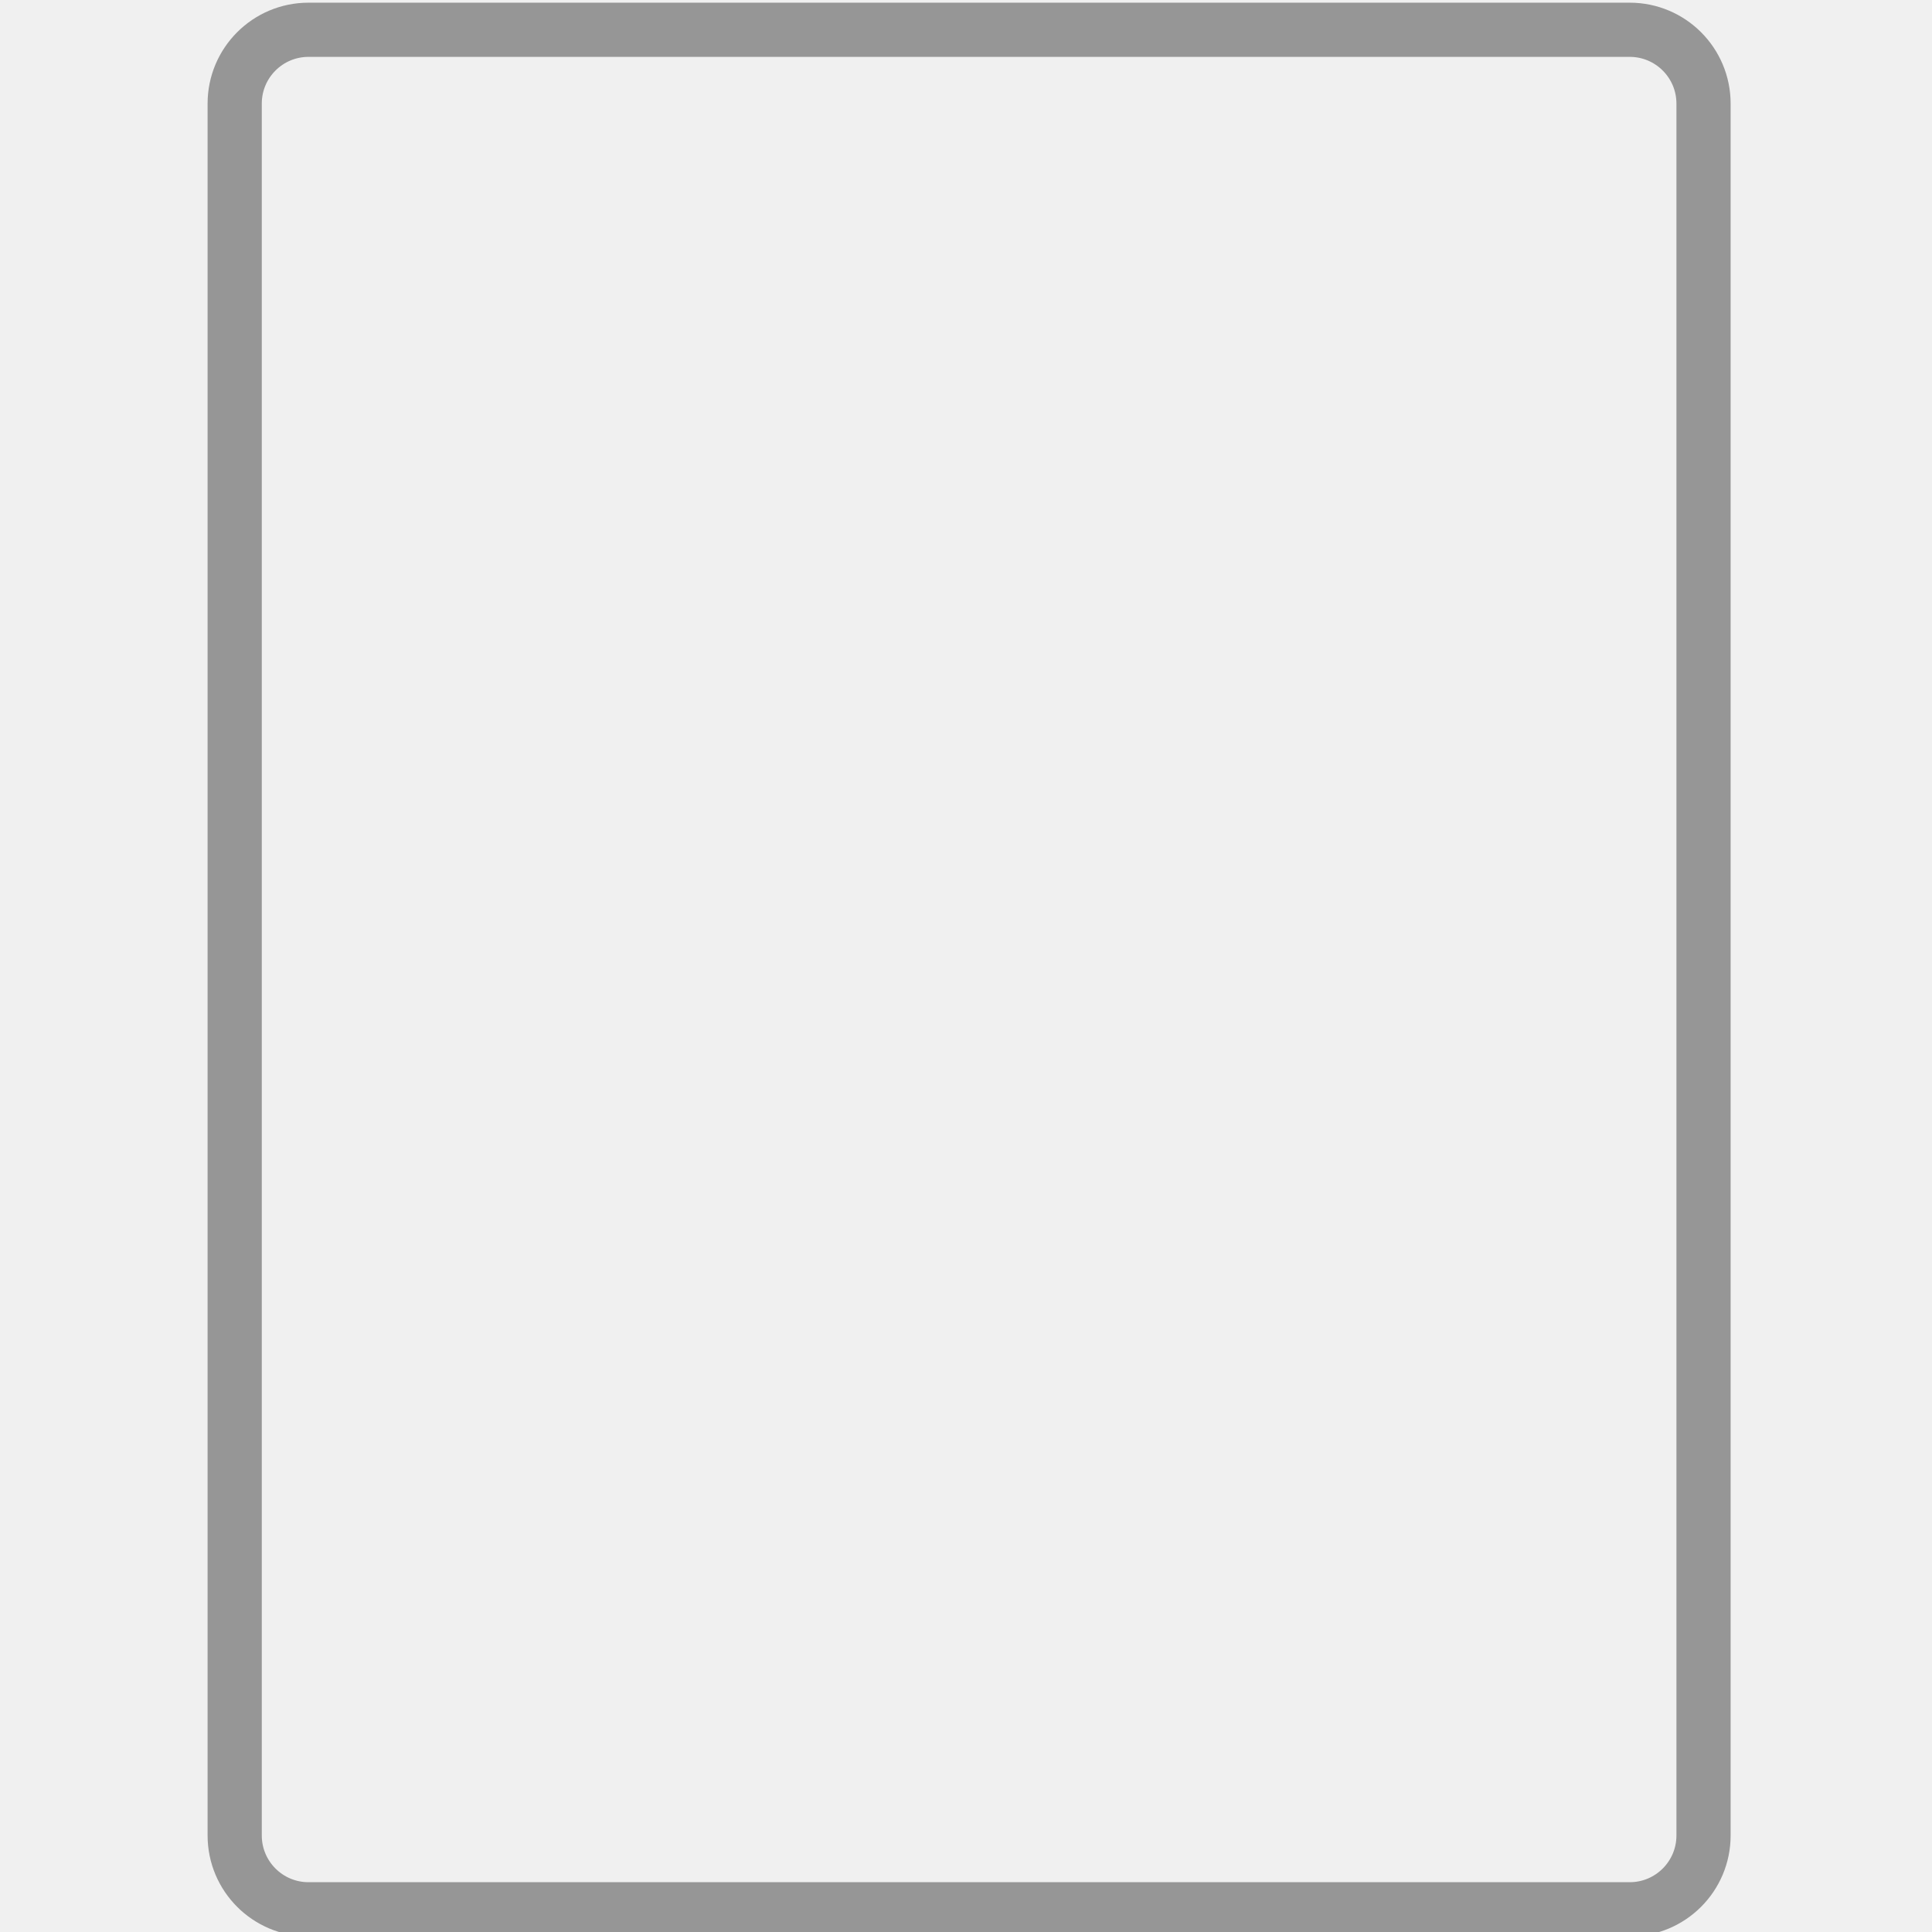
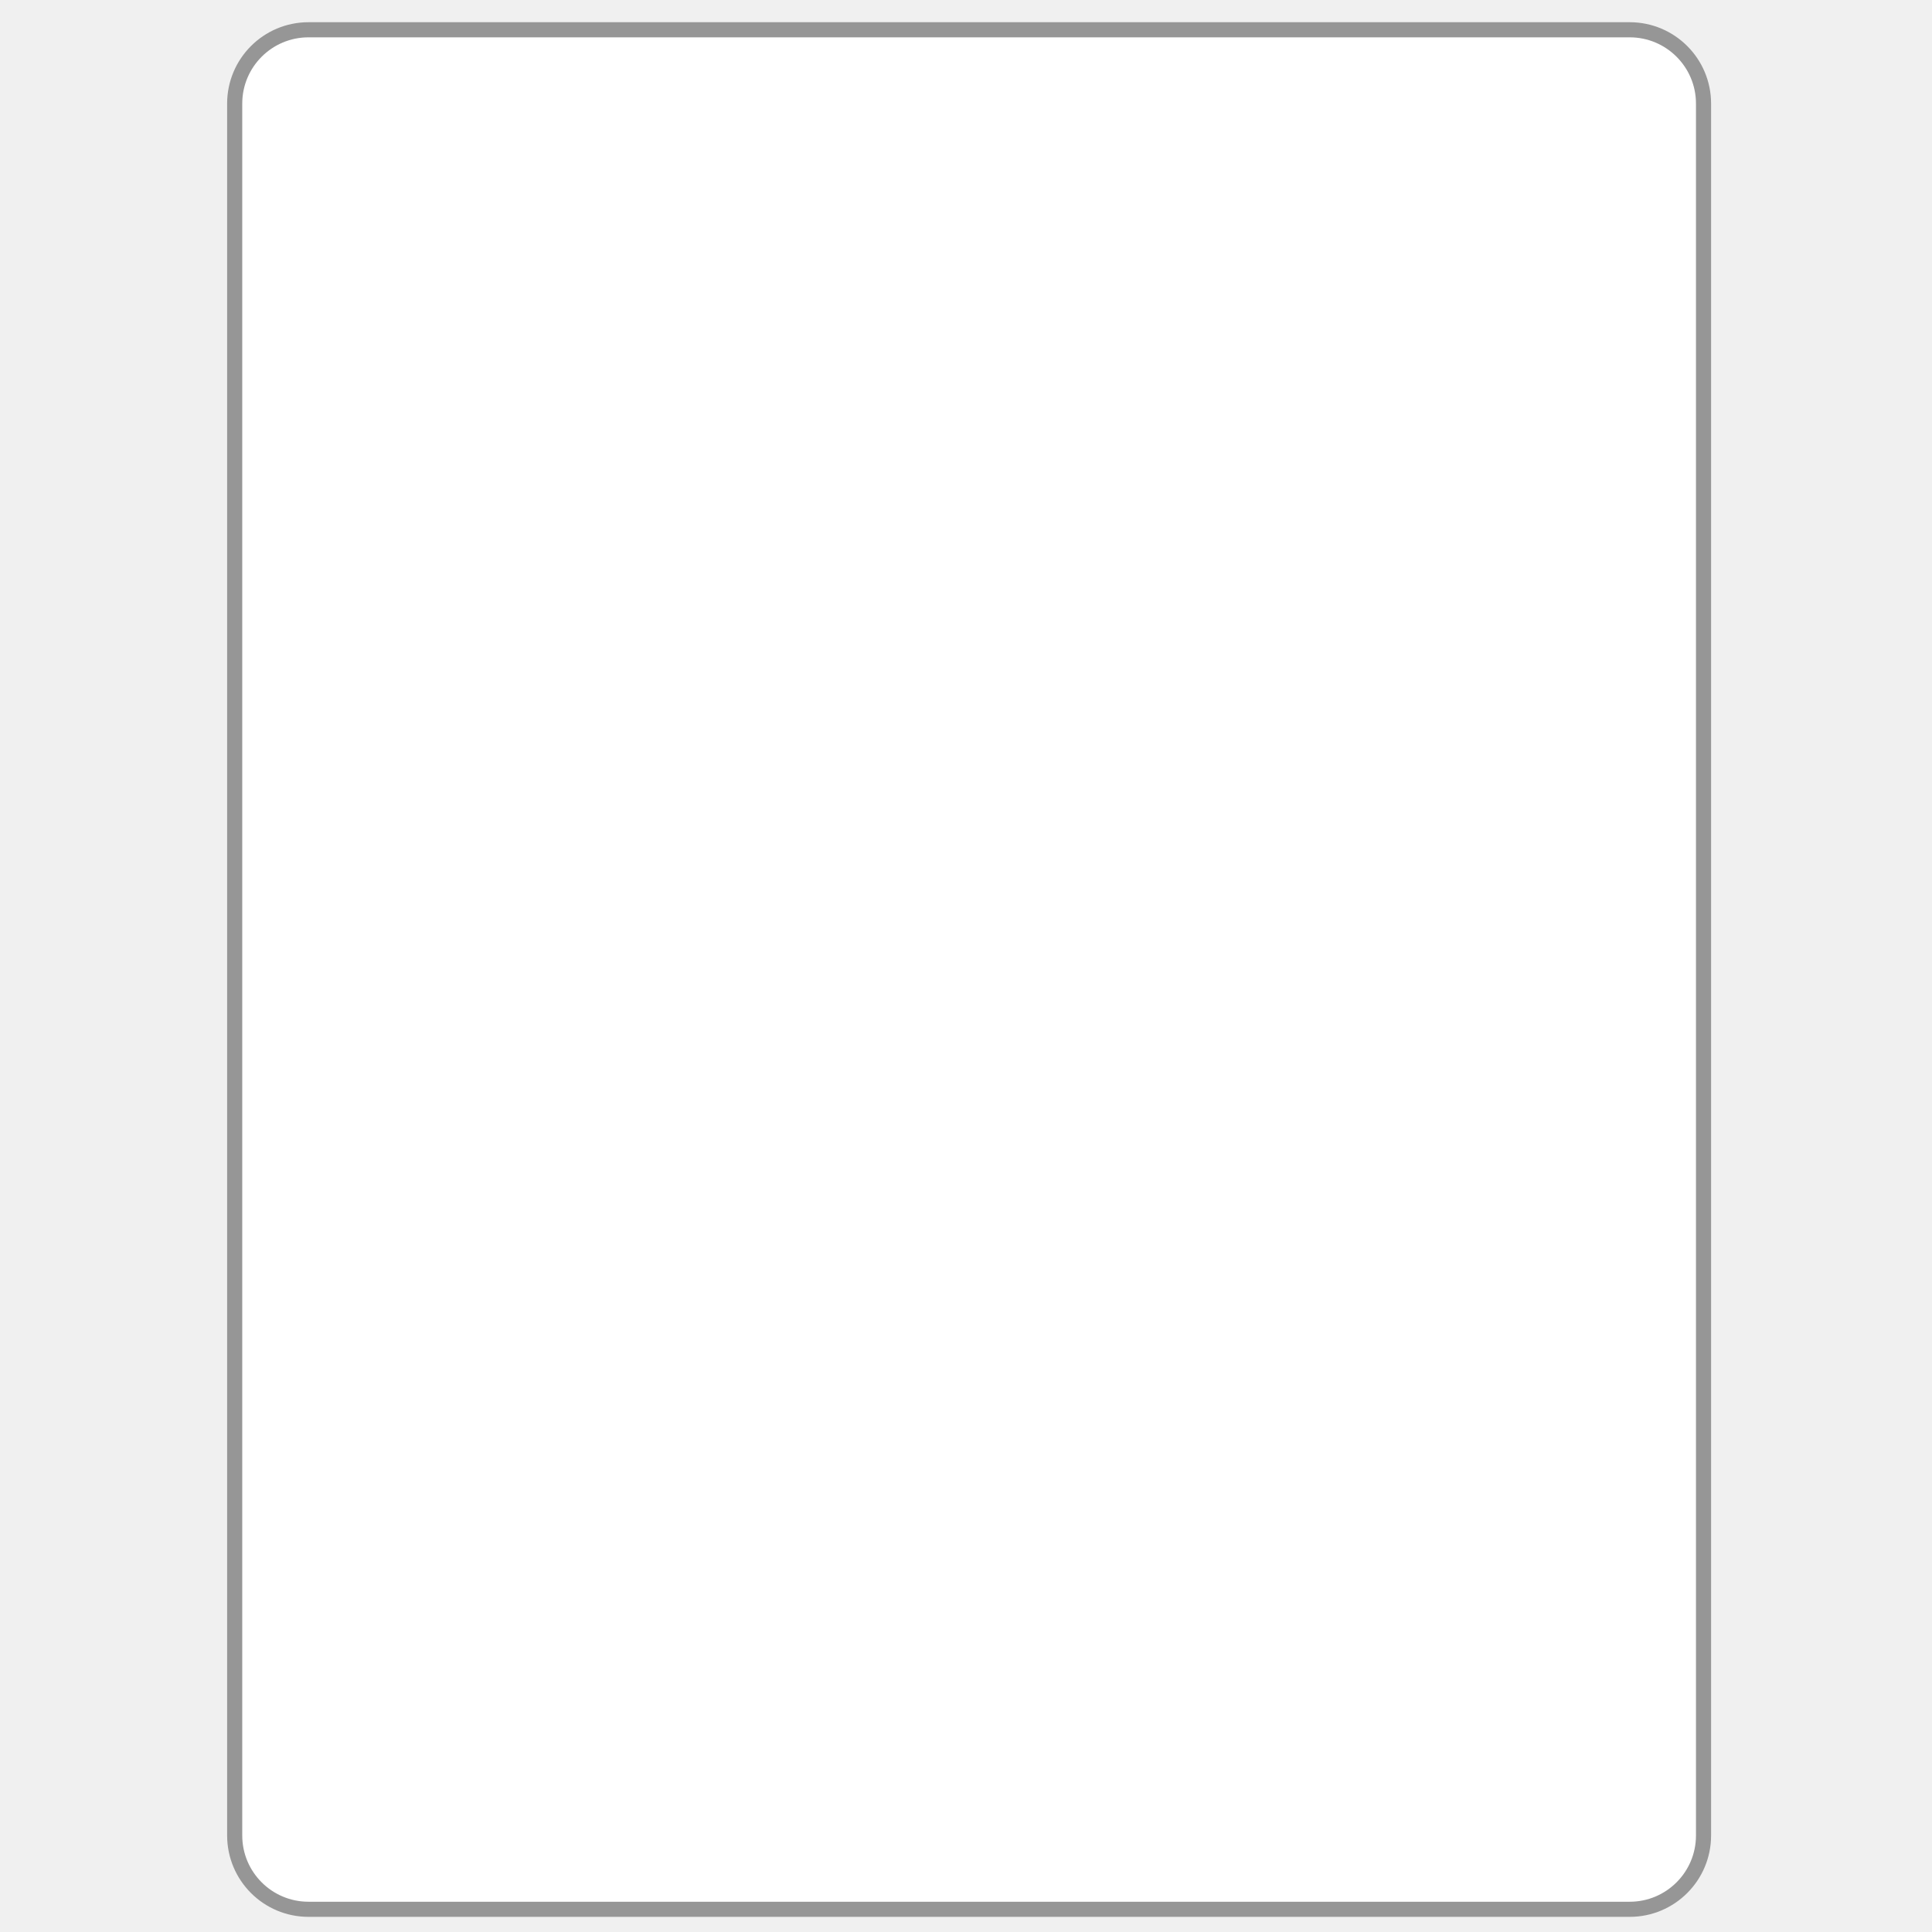
<svg xmlns="http://www.w3.org/2000/svg" width="128" height="128" viewBox="0 0 33.867 33.867" version="1.1" id="svg2613">
  <defs id="defs2610" />
  <g id="layer1">
-     <rect id="rect2519" width="25.748" height="32.947" x="4.114" y="0.522" style="fill:none;stroke:#969696;stroke-width:0.95;stroke-miterlimit:4;stroke-dasharray:none;stroke-opacity:1" ry="1.294" rx="1.294" />
+     <rect id="rect2519" width="25.748" height="32.947" x="4.114" y="0.522" style="fill:#ffffff;stroke:#969696;stroke-width:0.265;stroke-miterlimit:4;stroke-dasharray:none;stroke-opacity:1" ry="1.294" rx="1.294" />
  </g>
</svg>
